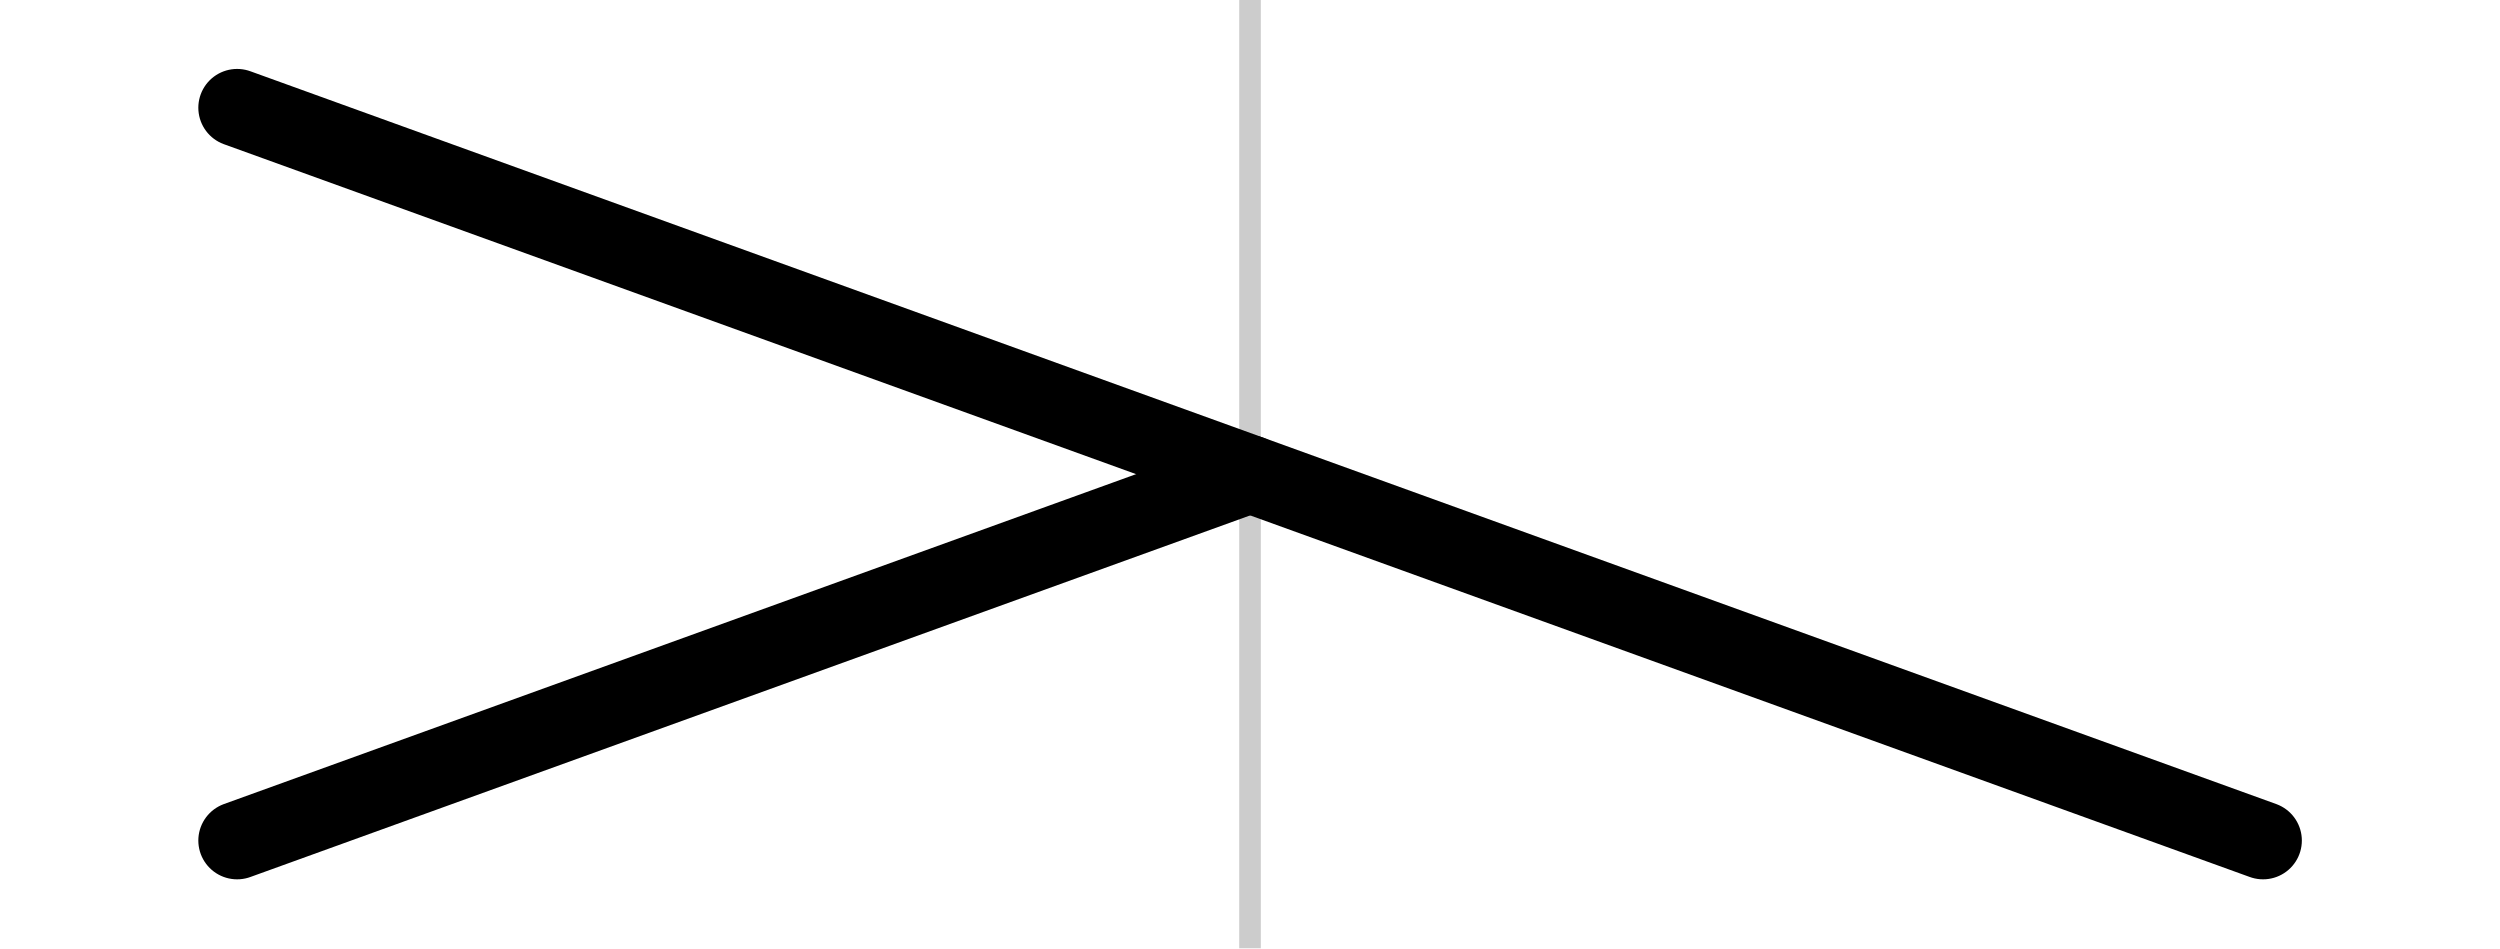
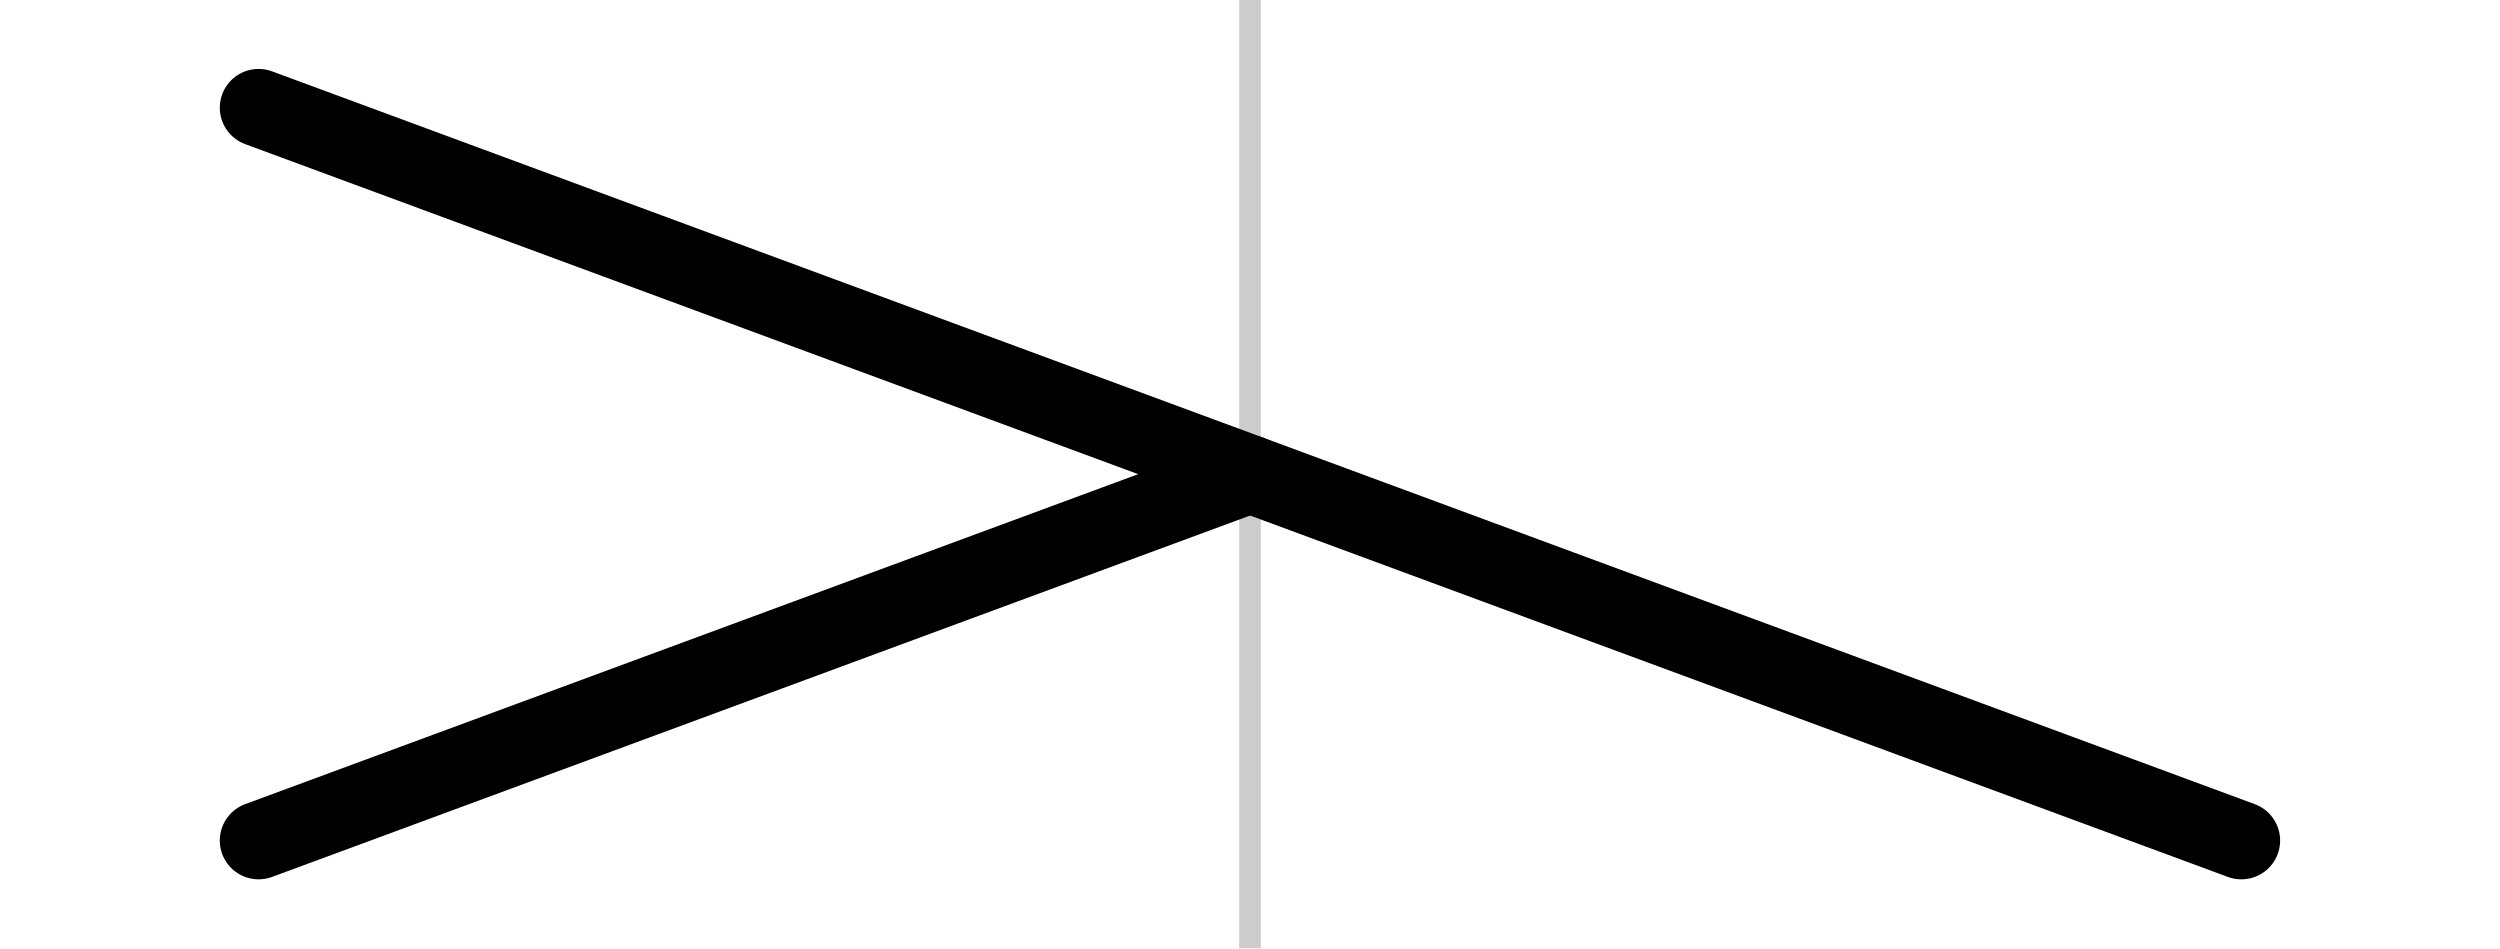
<svg xmlns="http://www.w3.org/2000/svg" width="0.58E2" height="22" viewBox="0 0 19.333 7.333" id="svg18165" version="1.1">
  <defs id="defs18167" />
  <g id="layer1" transform="translate(0,-1045.029) translate(0.1666667,0.0)">
    <path style="fill:none;fill-rule:evenodd;stroke:#cccccc;stroke-width:0.167;stroke-linecap:butt;stroke-linejoin:miter;stroke-opacity:1;stroke-miterlimit:4;stroke-dasharray:none" d="m 9.5,1045.029 0,7.333" id="path9827" />
-     <path style="fill:none;fill-rule:evenodd;stroke:#000000;stroke-width:0.6;stroke-linecap:round;stroke-linejoin:miter;stroke-opacity:1;stroke-miterlimit:4;stroke-dasharray:none" d="m 1.667,1045.862 15.667,5.667" id="path10458" />
-     <path style="fill:none;fill-rule:evenodd;stroke:#000000;stroke-width:0.6;stroke-linecap:round;stroke-linejoin:miter;stroke-opacity:1;stroke-miterlimit:4;stroke-dasharray:none" d="m 1.667,1051.529 7.833,-2.833" id="path11000" />
+     <path style="fill:none;fill-rule:evenodd;stroke:#000000;stroke-width:0.6;stroke-linecap:round;stroke-linejoin:miter;stroke-miterlimit:4;stroke-dasharray:none;stroke-opacity:1" d="m 1.833,1045.862 15.333,5.667" id="path10458" />
+     <path style="fill:none;fill-rule:evenodd;stroke:#000000;stroke-width:0.6;stroke-linecap:round;stroke-linejoin:miter;stroke-miterlimit:4;stroke-dasharray:none;stroke-opacity:1" d="m 1.833,1051.529 7.667,-2.833" id="path11000" />
  </g>
</svg>
